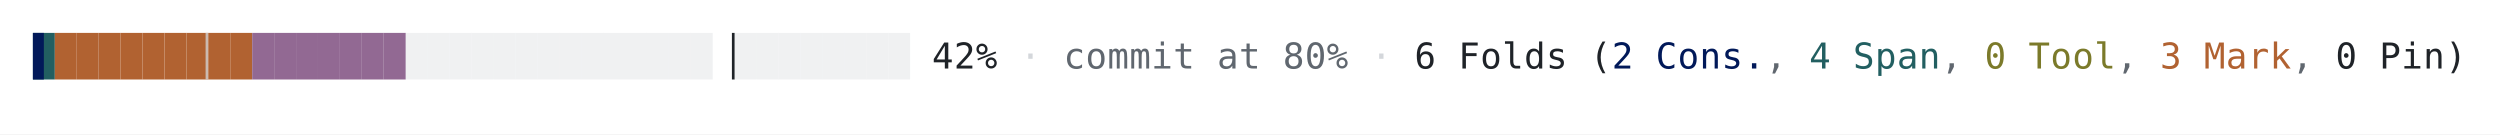
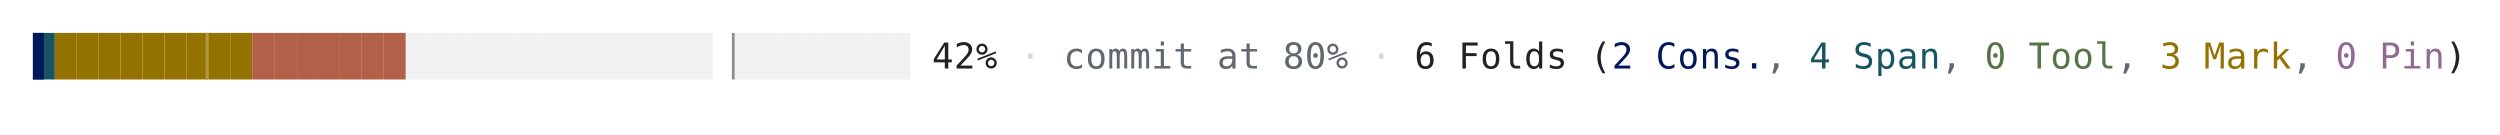
<svg xmlns="http://www.w3.org/2000/svg" width="912" height="49" viewBox="0 0 912 49" role="img" aria-label="One full-height bar: consolidated, span and tool folds, then marked and raw context, then pinned content in the accent. Hairline guides mark the aim and commit point; the label counts folds, marks and pins.">
  <rect width="912" height="49" fill="#ffffff" />
  <g font-family="ui-monospace,SFMono-Regular,Menlo,Consolas,monospace" font-size="13">
-     <rect x="12" y="12" width="8" height="17" fill="#225f61" />
+     <rect x="12" y="12" width="8" height="17" fill="#185562" />
    <rect x="12" y="12" width="4" height="17" fill="#011959" />
-     <rect x="20" y="12" width="8" height="17" fill="#b16231" />
-     <rect x="28" y="12" width="8" height="17" fill="#b16231" />
-     <rect x="36" y="12" width="8" height="17" fill="#b16231" />
-     <rect x="44" y="12" width="8" height="17" fill="#b16231" />
-     <rect x="52" y="12" width="8" height="17" fill="#b16231" />
-     <rect x="60" y="12" width="8" height="17" fill="#b16231" />
-     <rect x="68" y="12" width="8" height="17" fill="#b16231" />
-     <rect x="75" y="12" width="1" height="17" fill="#d4d7db" opacity="0.75" />
-     <rect x="76" y="12" width="8" height="17" fill="#b16231" />
-     <rect x="84" y="12" width="8" height="17" fill="#b16231" />
-     <rect x="92" y="12" width="8" height="17" fill="#926993" />
-     <rect x="100" y="12" width="8" height="17" fill="#926993" />
-     <rect x="108" y="12" width="8" height="17" fill="#926993" />
-     <rect x="116" y="12" width="8" height="17" fill="#926993" />
-     <rect x="124" y="12" width="8" height="17" fill="#926993" />
-     <rect x="132" y="12" width="8" height="17" fill="#926993" />
-     <rect x="140" y="12" width="8" height="17" fill="#926993" />
+     <rect x="20" y="12" width="8" height="17" fill="#947200" />
+     <rect x="28" y="12" width="8" height="17" fill="#947200" />
+     <rect x="36" y="12" width="8" height="17" fill="#947200" />
+     <rect x="44" y="12" width="8" height="17" fill="#947200" />
+     <rect x="52" y="12" width="8" height="17" fill="#947200" />
+     <rect x="60" y="12" width="8" height="17" fill="#947200" />
+     <rect x="68" y="12" width="8" height="17" fill="#947200" />
+     <rect x="75" y="12" width="1" height="17" fill="#b9a359" opacity="0.75" />
+     <rect x="76" y="12" width="8" height="17" fill="#947200" />
+     <rect x="84" y="12" width="8" height="17" fill="#947200" />
+     <rect x="92" y="12" width="8" height="17" fill="#b06148" />
+     <rect x="100" y="12" width="8" height="17" fill="#b06148" />
+     <rect x="108" y="12" width="8" height="17" fill="#b06148" />
+     <rect x="116" y="12" width="8" height="17" fill="#b06148" />
+     <rect x="124" y="12" width="8" height="17" fill="#b06148" />
+     <rect x="132" y="12" width="8" height="17" fill="#b06148" />
+     <rect x="140" y="12" width="8" height="17" fill="#b06148" />
    <rect x="148" y="12" width="8" height="17" fill="#d4d7db" opacity="0.35" />
    <rect x="156" y="12" width="8" height="17" fill="#d4d7db" opacity="0.35" />
    <rect x="164" y="12" width="8" height="17" fill="#d4d7db" opacity="0.35" />
    <rect x="172" y="12" width="8" height="17" fill="#d4d7db" opacity="0.35" />
    <rect x="180" y="12" width="8" height="17" fill="#d4d7db" opacity="0.35" />
    <rect x="188" y="12" width="8" height="17" fill="#d4d7db" opacity="0.35" />
    <rect x="196" y="12" width="8" height="17" fill="#d4d7db" opacity="0.35" />
    <rect x="204" y="12" width="8" height="17" fill="#d4d7db" opacity="0.35" />
    <rect x="212" y="12" width="8" height="17" fill="#d4d7db" opacity="0.35" />
    <rect x="220" y="12" width="8" height="17" fill="#d4d7db" opacity="0.35" />
    <rect x="228" y="12" width="8" height="17" fill="#d4d7db" opacity="0.35" />
    <rect x="236" y="12" width="8" height="17" fill="#d4d7db" opacity="0.35" />
    <rect x="244" y="12" width="8" height="17" fill="#d4d7db" opacity="0.35" />
    <rect x="252" y="12" width="8" height="17" fill="#d4d7db" opacity="0.35" />
-     <rect x="267" y="12" width="1" height="17" fill="#1f2328" />
+     <rect x="267" y="12" width="1" height="17" fill="#60676f" opacity="0.75" />
    <rect x="268" y="12" width="8" height="17" fill="#d4d7db" opacity="0.35" />
    <rect x="276" y="12" width="8" height="17" fill="#d4d7db" opacity="0.35" />
    <rect x="284" y="12" width="8" height="17" fill="#d4d7db" opacity="0.35" />
    <rect x="292" y="12" width="8" height="17" fill="#d4d7db" opacity="0.35" />
    <rect x="300" y="12" width="8" height="17" fill="#d4d7db" opacity="0.35" />
    <rect x="308" y="12" width="8" height="17" fill="#d4d7db" opacity="0.35" />
    <rect x="316" y="12" width="8" height="17" fill="#d4d7db" opacity="0.35" />
    <rect x="324" y="12" width="8" height="17" fill="#d4d7db" opacity="0.35" />
    <text x="340" y="25" fill="#1f2328" font-weight="normal">4</text>
    <text x="348" y="25" fill="#1f2328" font-weight="normal">2</text>
    <text x="356" y="25" fill="#1f2328" font-weight="normal">%</text>
    <text x="372" y="25" fill="#d4d7db" font-weight="normal">·</text>
    <text x="388" y="25" fill="#60676f" font-weight="normal">c</text>
    <text x="396" y="25" fill="#60676f" font-weight="normal">o</text>
    <text x="404" y="25" fill="#60676f" font-weight="normal">m</text>
    <text x="412" y="25" fill="#60676f" font-weight="normal">m</text>
    <text x="420" y="25" fill="#60676f" font-weight="normal">i</text>
    <text x="428" y="25" fill="#60676f" font-weight="normal">t</text>
    <text x="444" y="25" fill="#60676f" font-weight="normal">a</text>
    <text x="452" y="25" fill="#60676f" font-weight="normal">t</text>
    <text x="468" y="25" fill="#60676f" font-weight="normal">8</text>
    <text x="476" y="25" fill="#60676f" font-weight="normal">0</text>
    <text x="484" y="25" fill="#60676f" font-weight="normal">%</text>
    <text x="500" y="25" fill="#d4d7db" font-weight="normal">·</text>
    <text x="516" y="25" fill="#1f2328" font-weight="normal">6</text>
    <text x="532" y="25" fill="#1f2328" font-weight="normal">F</text>
    <text x="540" y="25" fill="#1f2328" font-weight="normal">o</text>
    <text x="548" y="25" fill="#1f2328" font-weight="normal">l</text>
    <text x="556" y="25" fill="#1f2328" font-weight="normal">d</text>
    <text x="564" y="25" fill="#1f2328" font-weight="normal">s</text>
    <text x="580" y="25" fill="#1f2328" font-weight="normal">(</text>
    <text x="588" y="25" fill="#011959" font-weight="normal">2</text>
    <text x="604" y="25" fill="#011959" font-weight="normal">C</text>
    <text x="612" y="25" fill="#011959" font-weight="normal">o</text>
    <text x="620" y="25" fill="#011959" font-weight="normal">n</text>
    <text x="628" y="25" fill="#011959" font-weight="normal">s</text>
    <text x="636" y="25" fill="#011959" font-weight="normal">.</text>
    <text x="644" y="25" fill="#60676f" font-weight="normal">,</text>
-     <text x="660" y="25" fill="#225f61" font-weight="normal">4</text>
-     <text x="676" y="25" fill="#225f61" font-weight="normal">S</text>
-     <text x="684" y="25" fill="#225f61" font-weight="normal">p</text>
-     <text x="692" y="25" fill="#225f61" font-weight="normal">a</text>
-     <text x="700" y="25" fill="#225f61" font-weight="normal">n</text>
+     <text x="660" y="25" fill="#185562" font-weight="normal">4</text>
+     <text x="676" y="25" fill="#185562" font-weight="normal">S</text>
+     <text x="684" y="25" fill="#185562" font-weight="normal">p</text>
+     <text x="692" y="25" fill="#185562" font-weight="normal">a</text>
+     <text x="700" y="25" fill="#185562" font-weight="normal">n</text>
    <text x="708" y="25" fill="#60676f" font-weight="normal">,</text>
-     <text x="724" y="25" fill="#7b7a2a" font-weight="normal">0</text>
-     <text x="740" y="25" fill="#7b7a2a" font-weight="normal">T</text>
-     <text x="748" y="25" fill="#7b7a2a" font-weight="normal">o</text>
-     <text x="756" y="25" fill="#7b7a2a" font-weight="normal">o</text>
-     <text x="764" y="25" fill="#7b7a2a" font-weight="normal">l</text>
+     <text x="724" y="25" fill="#567547" font-weight="normal">0</text>
+     <text x="740" y="25" fill="#567547" font-weight="normal">T</text>
+     <text x="748" y="25" fill="#567547" font-weight="normal">o</text>
+     <text x="756" y="25" fill="#567547" font-weight="normal">o</text>
+     <text x="764" y="25" fill="#567547" font-weight="normal">l</text>
    <text x="772" y="25" fill="#60676f" font-weight="normal">,</text>
-     <text x="788" y="25" fill="#b16231" font-weight="normal">3</text>
-     <text x="804" y="25" fill="#b16231" font-weight="normal">M</text>
-     <text x="812" y="25" fill="#b16231" font-weight="normal">a</text>
-     <text x="820" y="25" fill="#b16231" font-weight="normal">r</text>
-     <text x="828" y="25" fill="#b16231" font-weight="normal">k</text>
+     <text x="788" y="25" fill="#947200" font-weight="normal">3</text>
+     <text x="804" y="25" fill="#947200" font-weight="normal">M</text>
+     <text x="812" y="25" fill="#947200" font-weight="normal">a</text>
+     <text x="820" y="25" fill="#947200" font-weight="normal">r</text>
+     <text x="828" y="25" fill="#947200" font-weight="normal">k</text>
    <text x="836" y="25" fill="#60676f" font-weight="normal">,</text>
-     <text x="852" y="25" fill="#1f2328" font-weight="normal">0</text>
-     <text x="868" y="25" fill="#1f2328" font-weight="normal">P</text>
-     <text x="876" y="25" fill="#1f2328" font-weight="normal">i</text>
-     <text x="884" y="25" fill="#1f2328" font-weight="normal">n</text>
+     <text x="852" y="25" fill="#926993" font-weight="normal">0</text>
+     <text x="868" y="25" fill="#926993" font-weight="normal">P</text>
+     <text x="876" y="25" fill="#926993" font-weight="normal">i</text>
+     <text x="884" y="25" fill="#926993" font-weight="normal">n</text>
    <text x="892" y="25" fill="#1f2328" font-weight="normal">)</text>
  </g>
</svg>
